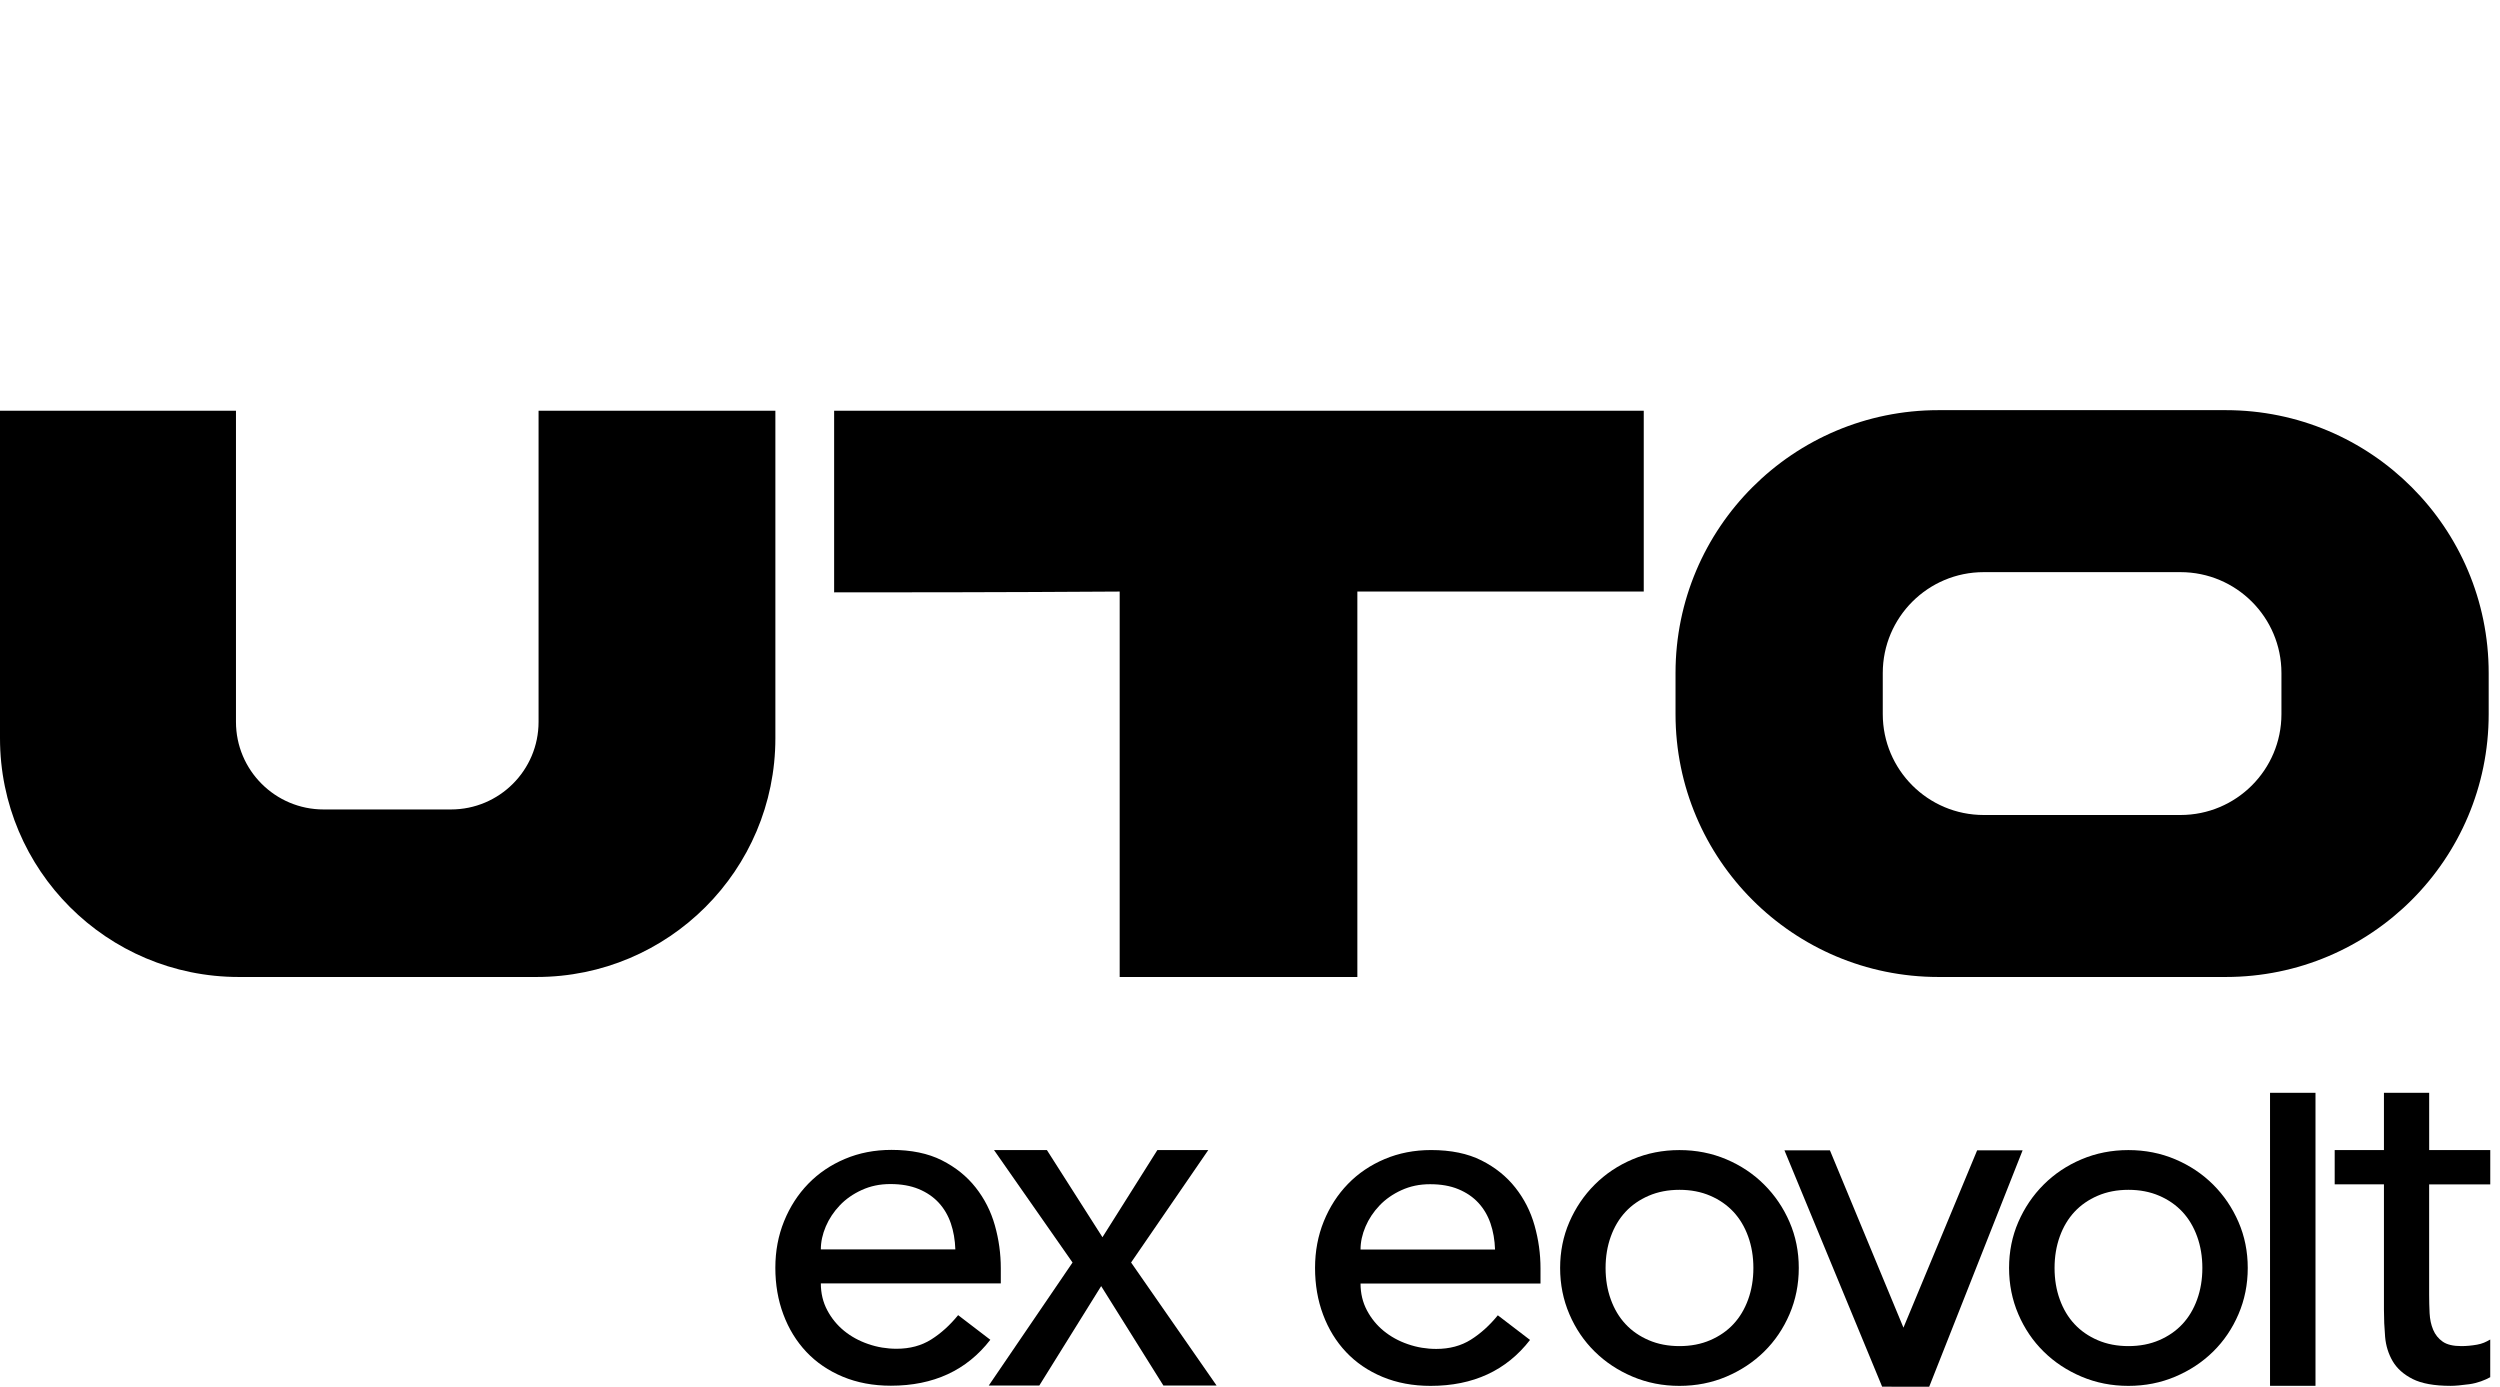
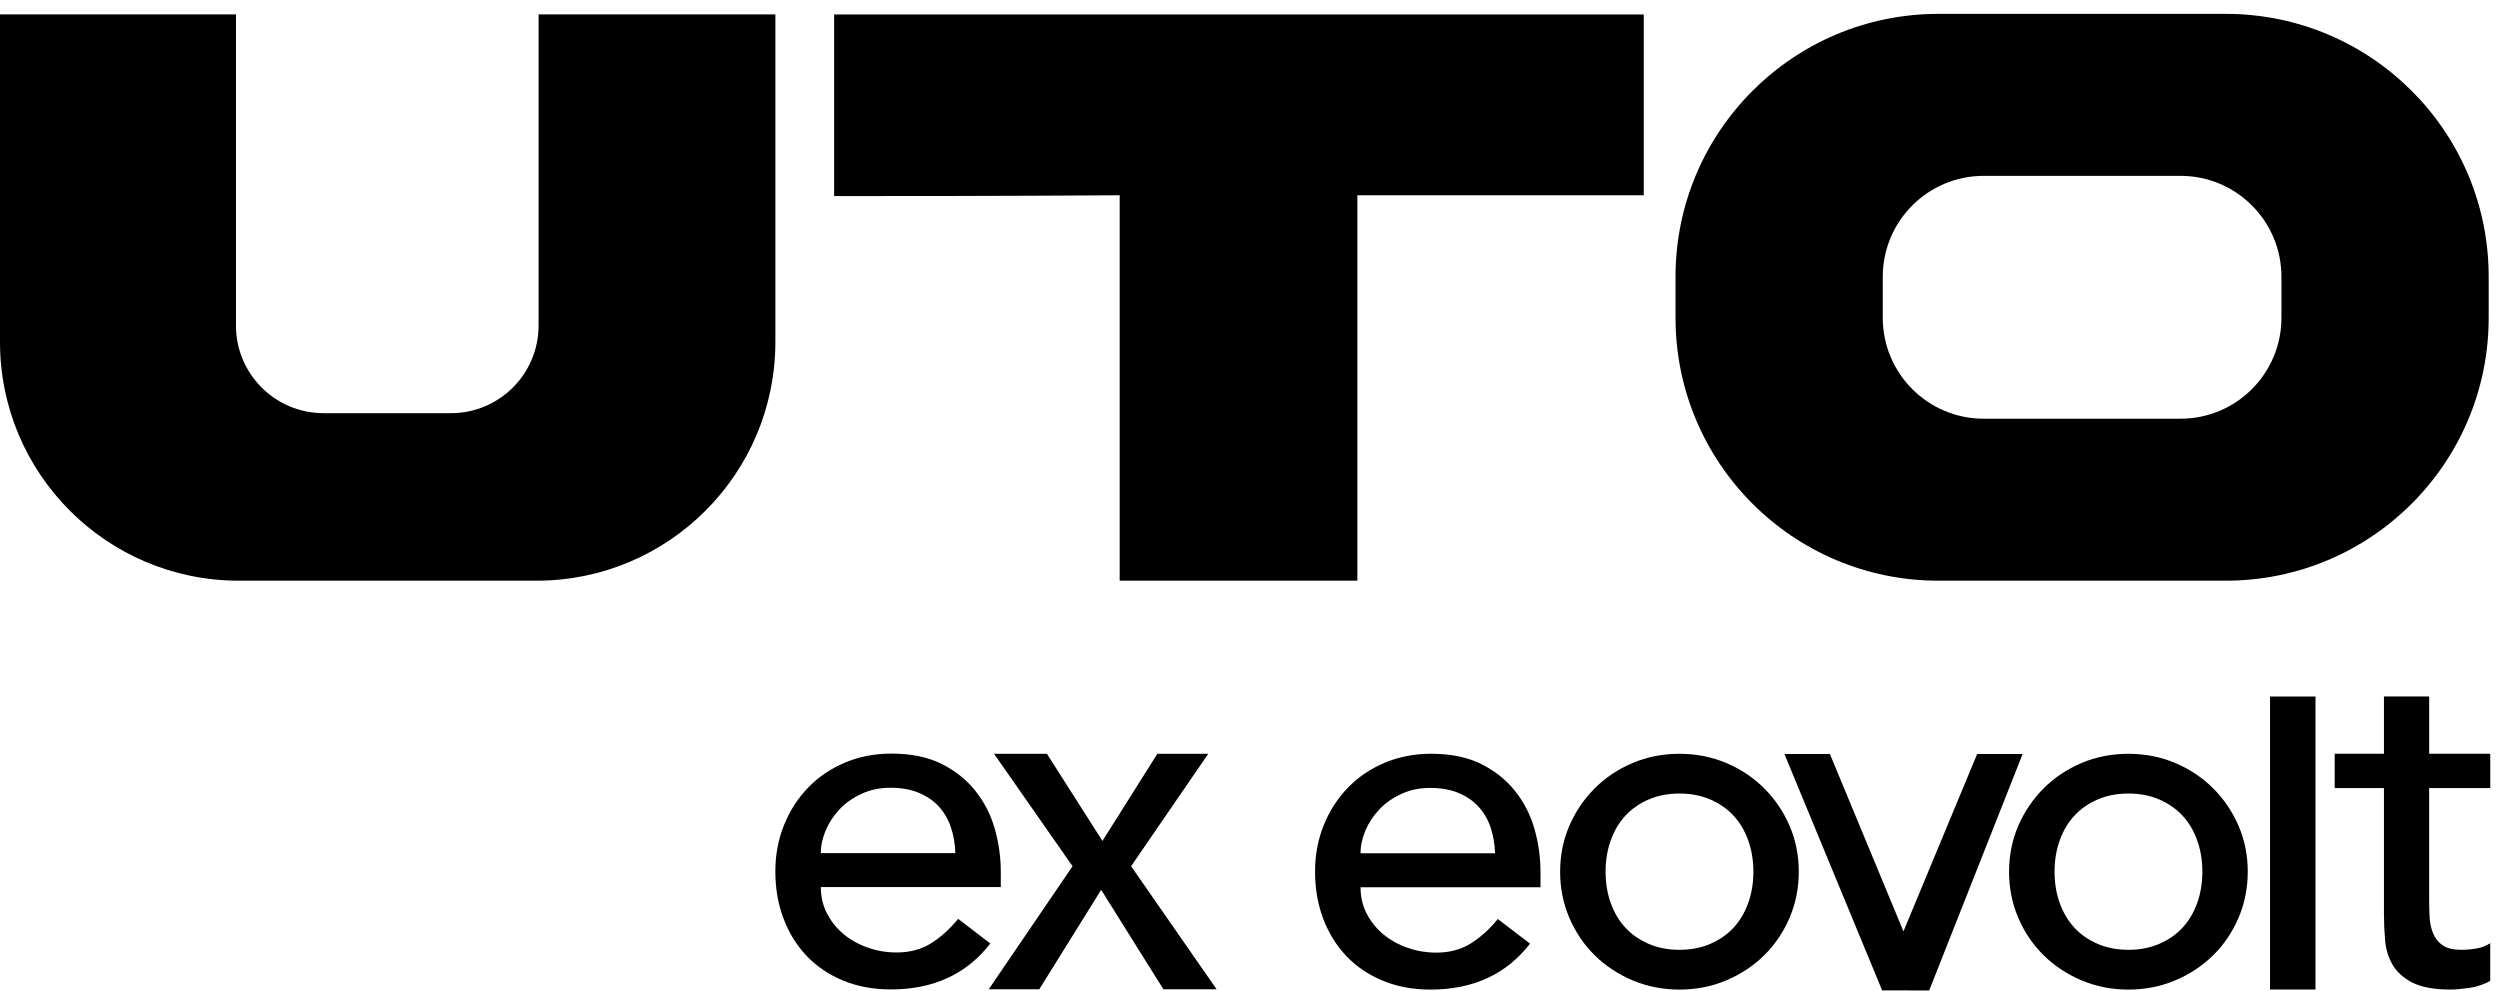
- <svg xmlns="http://www.w3.org/2000/svg" class="w-auto h-full max-lg:text-[color:--header-text-color-mobile] text-[color:--header-text-color] header-transparent:text-[color:--header-transparent-text-color] transition-colors duration-300" width="768" height="426" viewBox="0 0 768 426" fill="none" color="#000000">
+ <svg xmlns="http://www.w3.org/2000/svg" class="w-auto h-full max-lg:text-[color:--header-text-color-mobile] text-[color:--header-text-color] header-transparent:text-[color:--header-transparent-text-color] transition-colors duration-300" viewBox="0.00 121.74 768.00 304.26" fill="none" color="#000000">
  <g clip-path="url(#clip0_1667_252)">
    <g clip-path="url(#clip1_1667_252)">
      <path d="M504.95 181.726H416.981V300.129H343.965V181.726C306.58 181.975 273.189 181.975 256.245 181.975V126.179H504.96V181.736L504.95 181.726Z" fill="currentColor" />
      <path d="M683.755 126H595.488C550.881 126 514.722 162.148 514.722 206.741V219.388C514.722 263.98 550.881 300.129 595.488 300.129H683.755C728.362 300.129 764.522 263.98 764.522 219.388V206.741C764.522 162.148 728.362 126 683.755 126ZM700.859 219.368C700.859 236.486 686.973 250.368 669.849 250.368H609.394C592.271 250.368 578.385 236.486 578.385 219.368V206.761C578.385 189.643 592.271 175.761 609.394 175.761H669.849C686.973 175.761 700.859 189.643 700.859 206.761V219.368Z" fill="currentColor" fill-rule="evenodd" />
      <path d="M165.448 126.169V221.758C165.448 236.615 153.394 248.665 138.532 248.665H99.404C84.542 248.665 72.489 236.615 72.489 221.758V126.169H0V226.787C0 267.297 32.843 300.129 73.365 300.129H164.83C205.353 300.129 238.195 267.287 238.195 226.787V126.169H165.448Z" fill="currentColor" />
      <path d="M417.957 394.323C417.957 397.33 418.615 400.069 419.92 402.539C421.225 405.008 422.948 407.119 425.08 408.862C427.212 410.605 429.682 411.969 432.501 412.935C435.31 413.911 438.219 414.389 441.227 414.389C445.301 414.389 448.838 413.443 451.846 411.551C454.854 409.659 457.614 407.159 460.134 404.062L470.025 411.63C462.754 421.031 452.563 425.741 439.474 425.741C434.045 425.741 429.124 424.815 424.711 422.983C420.298 421.14 416.563 418.591 413.505 415.345C410.447 412.098 408.096 408.264 406.452 403.853C404.799 399.442 403.982 394.672 403.982 389.523C403.982 384.375 404.878 379.615 406.671 375.193C408.464 370.782 410.935 366.958 414.092 363.702C417.24 360.455 421.006 357.906 425.369 356.064C429.732 354.221 434.483 353.295 439.623 353.295C445.73 353.295 450.9 354.361 455.123 356.492C459.347 358.623 462.813 361.411 465.523 364.857C468.242 368.302 470.205 372.176 471.42 376.488C472.635 380.8 473.243 385.191 473.243 389.653V394.303H417.957V394.323ZM459.277 383.857C459.177 380.949 458.719 378.28 457.892 375.861C457.066 373.441 455.83 371.33 454.187 369.537C452.533 367.745 450.481 366.341 448.001 365.315C445.52 364.289 442.642 363.791 439.344 363.791C436.047 363.791 433.208 364.399 430.539 365.614C427.869 366.829 425.618 368.402 423.775 370.344C421.932 372.286 420.498 374.437 419.482 376.817C418.465 379.197 417.957 381.547 417.957 383.867H459.277V383.857Z" fill="currentColor" fill-rule="evenodd" />
      <path d="M479.27 389.523C479.27 384.484 480.216 379.774 482.109 375.412C484.001 371.051 486.591 367.217 489.888 363.921C493.186 360.625 497.07 358.025 501.523 356.143C505.986 354.251 510.787 353.305 515.927 353.305C521.067 353.305 525.869 354.251 530.331 356.143C534.794 358.035 538.669 360.625 541.966 363.921C545.263 367.217 547.863 371.051 549.746 375.412C551.639 379.774 552.585 384.484 552.585 389.523C552.585 394.562 551.639 399.292 549.746 403.704C547.853 408.115 545.263 411.949 541.966 415.195C538.669 418.442 534.784 421.011 530.331 422.903C525.869 424.795 521.067 425.741 515.927 425.741C510.787 425.741 505.986 424.795 501.523 422.903C497.06 421.011 493.176 418.442 489.888 415.195C486.591 411.949 483.991 408.115 482.109 403.704C480.216 399.292 479.27 394.562 479.27 389.523ZM493.235 389.523C493.235 393.019 493.763 396.235 494.839 399.193C495.905 402.15 497.409 404.67 499.352 406.751C501.294 408.842 503.665 410.485 506.484 411.7C509.293 412.915 512.451 413.522 515.937 413.522C519.424 413.522 522.581 412.915 525.39 411.7C528.2 410.485 530.58 408.842 532.523 406.751C534.465 404.67 535.959 402.15 537.035 399.193C538.101 396.235 538.639 393.009 538.639 389.523C538.639 386.038 538.101 382.811 537.035 379.854C535.969 376.896 534.465 374.377 532.523 372.286C530.58 370.204 528.21 368.551 525.39 367.336C522.581 366.121 519.424 365.514 515.937 365.514C512.451 365.514 509.293 366.121 506.484 367.336C503.675 368.551 501.294 370.194 499.352 372.286C497.409 374.377 495.905 376.896 494.839 379.854C493.773 382.811 493.235 386.038 493.235 389.523Z" fill="currentColor" fill-rule="evenodd" />
      <path d="M548.182 353.375H562.148L584.74 407.856L607.382 353.375H621.348L592.649 426.01L578.195 425.99L548.182 353.385V353.375Z" fill="currentColor" />
      <path d="M617.184 389.523C617.184 384.484 618.13 379.774 620.023 375.412C621.916 371.051 624.506 367.217 627.803 363.921C631.1 360.625 634.985 358.025 639.438 356.143C643.9 354.251 648.702 353.305 653.842 353.305C658.982 353.305 663.783 354.251 668.246 356.143C672.709 358.035 676.583 360.625 679.891 363.921C683.188 367.217 685.778 371.051 687.67 375.412C689.563 379.774 690.509 384.484 690.509 389.523C690.509 394.562 689.563 399.292 687.67 403.704C685.778 408.115 683.188 411.949 679.891 415.195C676.593 418.442 672.709 421.011 668.246 422.903C663.783 424.795 658.982 425.741 653.842 425.741C648.702 425.741 643.9 424.795 639.438 422.903C634.975 421.011 631.09 418.442 627.803 415.195C624.506 411.949 621.906 408.115 620.023 403.704C618.13 399.292 617.184 394.562 617.184 389.523ZM631.16 389.523C631.16 393.019 631.688 396.235 632.764 399.193C633.829 402.15 635.334 404.67 637.276 406.751C639.219 408.842 641.589 410.485 644.408 411.7C647.217 412.915 650.375 413.522 653.862 413.522C657.348 413.522 660.506 412.915 663.315 411.7C666.124 410.485 668.505 408.842 670.447 406.751C672.39 404.67 673.894 402.15 674.96 399.193C676.026 396.235 676.564 393.009 676.564 389.523C676.564 386.038 676.026 382.811 674.96 379.854C673.894 376.896 672.39 374.377 670.447 372.286C668.505 370.204 666.134 368.551 663.315 367.336C660.506 366.121 657.348 365.514 653.862 365.514C650.375 365.514 647.217 366.121 644.408 367.336C641.589 368.551 639.219 370.194 637.276 372.286C635.334 374.377 633.829 376.896 632.764 379.854C631.698 382.811 631.16 386.038 631.16 389.523Z" fill="currentColor" fill-rule="evenodd" />
      <path d="M697.353 335.709H711.319V425.721H697.353V335.709Z" fill="currentColor" />
      <path d="M765 363.841H746.233V397.669C746.233 399.611 746.283 401.523 746.372 403.415C746.472 405.307 746.831 407 747.468 408.504C748.096 410.007 749.072 411.222 750.377 412.138C751.682 413.064 753.604 413.522 756.125 413.522C757.678 413.522 759.272 413.373 760.926 413.084C762.57 412.795 763.645 412.278 765 411.501V423.072C763.446 423.949 761.075 424.885 758.605 425.223C756.134 425.562 754.212 425.731 752.857 425.731C747.817 425.731 743.912 425.024 741.143 423.62C738.383 422.216 736.341 420.394 735.036 418.163C733.731 415.932 732.944 413.433 732.705 410.674C732.466 407.906 732.347 405.128 732.347 402.31V363.831H717.216V353.295H732.347V335.699H746.243V353.295H765.01V363.831L765 363.841Z" fill="currentColor" />
      <path d="M329.481 387.84L305.365 353.305H321.611L338.675 380.073L355.54 353.305H371.179L347.471 387.84L373.739 425.641H357.393L338.277 395.09L319.271 425.641H303.741L329.491 387.84H329.481Z" fill="currentColor" />
      <path d="M252.161 394.273C252.161 397.281 252.818 400.019 254.123 402.489C255.428 404.958 257.152 407.069 259.283 408.812C261.415 410.555 263.886 411.919 266.705 412.885C269.514 413.861 272.422 414.339 275.431 414.339C279.505 414.339 283.041 413.393 286.049 411.501C289.058 409.609 291.817 407.109 294.337 404.012L304.229 411.581C296.957 420.981 286.767 425.691 273.678 425.691C268.249 425.691 263.328 424.765 258.915 422.933C254.502 421.091 250.766 418.541 247.708 415.295C244.65 412.049 242.299 408.215 240.656 403.803C239.002 399.392 238.185 394.622 238.185 389.473C238.185 384.325 239.082 379.565 240.875 375.144C242.668 370.732 245.138 366.908 248.296 363.652C251.444 360.405 255.209 357.856 259.572 356.014C263.935 354.172 268.687 353.246 273.827 353.246C279.933 353.246 285.103 354.311 289.327 356.442C293.55 358.573 297.017 361.361 299.726 364.807C302.446 368.253 304.408 372.126 305.623 376.438C306.839 380.75 307.446 385.142 307.446 389.603V394.253H252.161V394.273ZM293.481 383.807C293.381 380.899 292.923 378.231 292.096 375.811C291.269 373.391 290.034 371.28 288.39 369.487C286.737 367.695 284.685 366.291 282.204 365.265C279.734 364.249 276.845 363.741 273.548 363.741C270.251 363.741 267.412 364.349 264.742 365.564C262.073 366.779 259.821 368.352 257.978 370.294C256.136 372.236 254.701 374.387 253.685 376.767C252.669 379.147 252.161 381.497 252.161 383.817H293.481V383.807Z" fill="currentColor" fill-rule="evenodd" />
    </g>
  </g>
  <defs>
    <clipPath id="clip0_1667_252">
      <rect width="768" height="425.87" />
    </clipPath>
    <clipPath id="clip1_1667_252">
      <rect width="765" height="300" transform="translate(0 126)" />
    </clipPath>
  </defs>
</svg>
